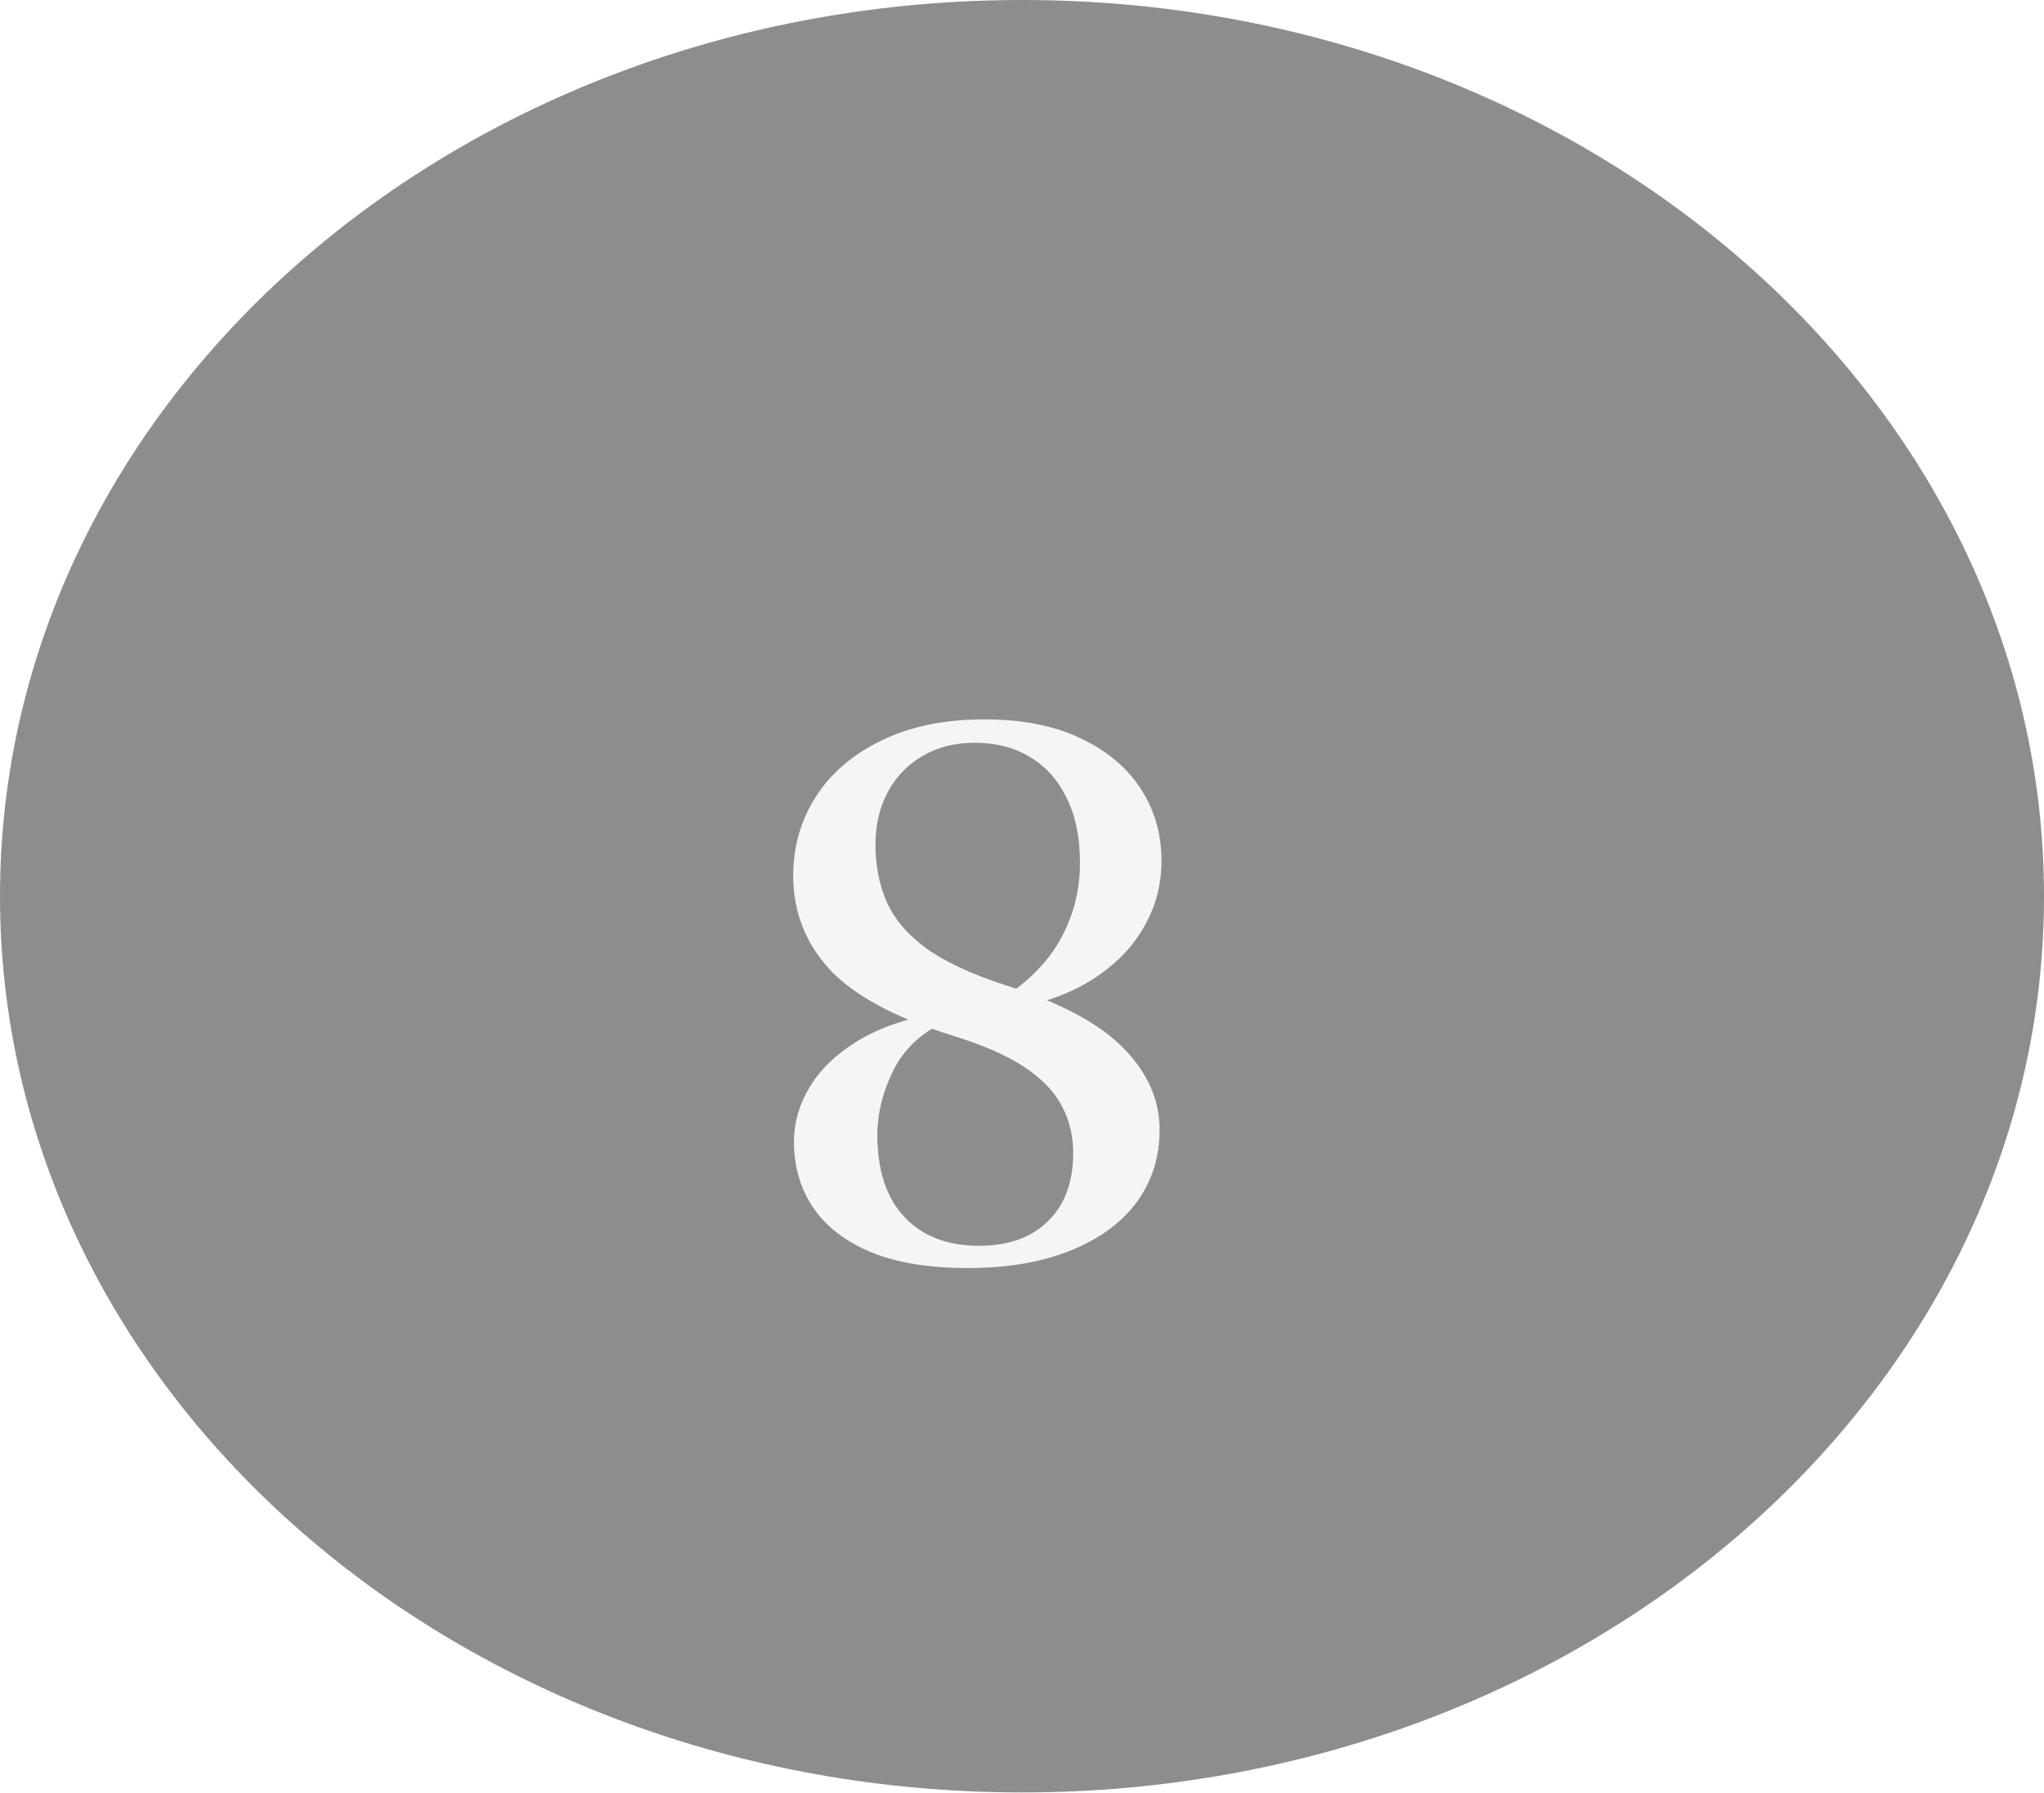
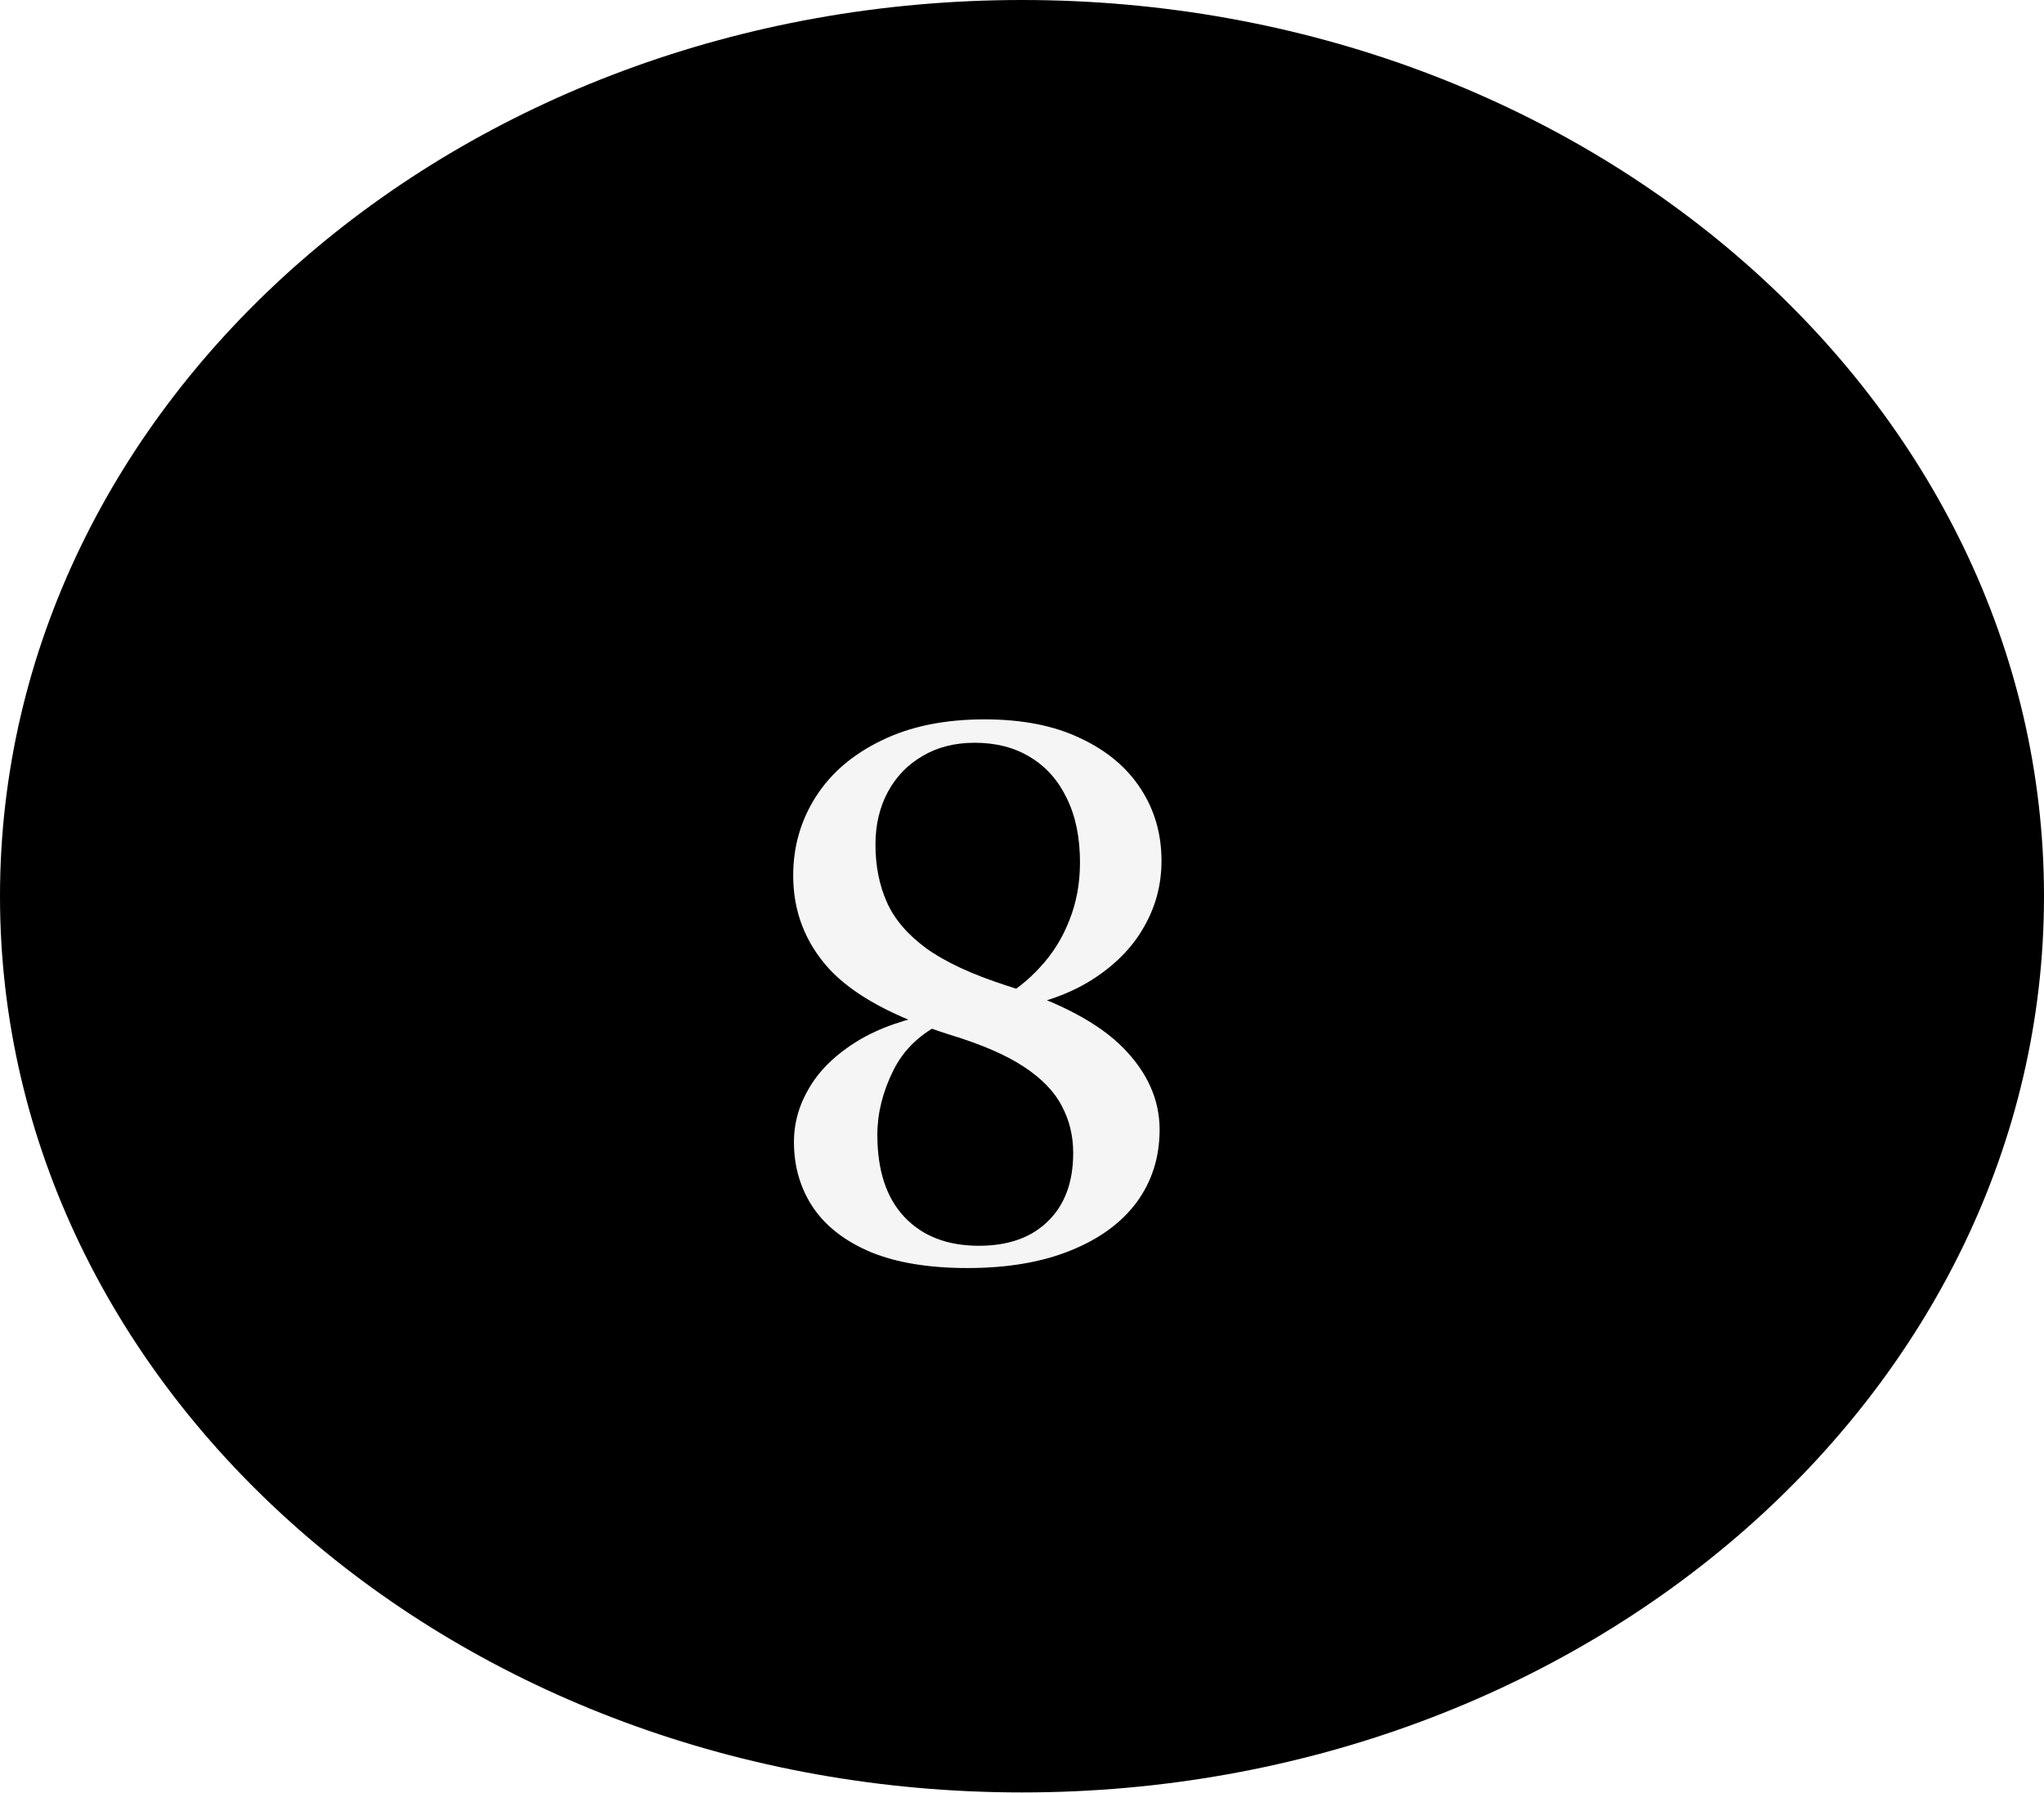
<svg xmlns="http://www.w3.org/2000/svg" width="65" height="57" viewBox="0 0 65 57" fill="none">
  <g filter="url(#filter0_d_11_24)">
-     <ellipse cx="32.5" cy="28.5" rx="32.5" ry="28.5" fill="#8E8D8D" />
+     <ellipse cx="32.5" cy="28.5" rx="32.5" ry="28.5" fill="black" />
    <path d="M30.768 40.324C29.544 40.324 28.52 40.156 27.696 39.82C26.88 39.476 26.268 39.004 25.86 38.404C25.452 37.796 25.248 37.1 25.248 36.316C25.248 35.7 25.416 35.116 25.752 34.564C26.088 34.004 26.596 33.516 27.276 33.1C27.964 32.684 28.828 32.384 29.868 32.2L30.036 32.5C29.284 32.852 28.74 33.368 28.404 34.048C28.068 34.728 27.9 35.408 27.9 36.088C27.9 37.224 28.188 38.096 28.764 38.704C29.34 39.312 30.128 39.616 31.128 39.616C32.064 39.616 32.796 39.356 33.324 38.836C33.86 38.316 34.128 37.592 34.128 36.664C34.128 36.12 34.008 35.624 33.768 35.176C33.536 34.72 33.136 34.304 32.568 33.928C32 33.552 31.216 33.212 30.216 32.908C28.416 32.34 27.132 31.64 26.364 30.808C25.604 29.968 25.224 28.98 25.224 27.844C25.224 26.924 25.464 26.088 25.944 25.336C26.424 24.584 27.12 23.988 28.032 23.548C28.944 23.1 30.036 22.876 31.308 22.876C32.508 22.876 33.524 23.076 34.356 23.476C35.196 23.868 35.836 24.404 36.276 25.084C36.716 25.756 36.936 26.52 36.936 27.376C36.936 28.136 36.748 28.84 36.372 29.488C36.004 30.136 35.456 30.692 34.728 31.156C34.008 31.612 33.112 31.928 32.04 32.104L31.728 31.816C32.24 31.536 32.692 31.18 33.084 30.748C33.484 30.316 33.792 29.82 34.008 29.26C34.232 28.7 34.344 28.088 34.344 27.424C34.344 26.632 34.204 25.952 33.924 25.384C33.652 24.816 33.264 24.38 32.76 24.076C32.264 23.772 31.676 23.62 30.996 23.62C30.364 23.62 29.812 23.76 29.34 24.04C28.868 24.312 28.5 24.692 28.236 25.18C27.972 25.668 27.84 26.228 27.84 26.86C27.84 27.532 27.96 28.14 28.2 28.684C28.44 29.228 28.86 29.72 29.46 30.16C30.06 30.592 30.904 30.984 31.992 31.336C33.712 31.88 34.956 32.544 35.724 33.328C36.492 34.112 36.876 34.976 36.876 35.92C36.876 36.8 36.632 37.572 36.144 38.236C35.656 38.892 34.952 39.404 34.032 39.772C33.12 40.14 32.032 40.324 30.768 40.324Z" fill="#F5F5F5" />
  </g>
  <defs>
    <filter id="filter0_d_11_24" x="0" y="0" width="65" height="57" filterUnits="userSpaceOnUse" color-interpolation-filters="sRGB">
      <feFlood flood-opacity="0" result="BackgroundImageFix" />
      <feColorMatrix in="SourceAlpha" type="matrix" values="0 0 0 0 0 0 0 0 0 0 0 0 0 0 0 0 0 0 127 0" result="hardAlpha" />
      <feOffset />
      <feComposite in2="hardAlpha" operator="out" />
      <feColorMatrix type="matrix" values="0 0 0 0 0 0 0 0 0 0 0 0 0 0 0 0 0 0 0.4 0" />
      <feBlend mode="normal" in2="BackgroundImageFix" result="effect1_dropShadow_11_24" />
      <feBlend mode="normal" in="SourceGraphic" in2="effect1_dropShadow_11_24" result="shape" />
    </filter>
  </defs>
</svg>
